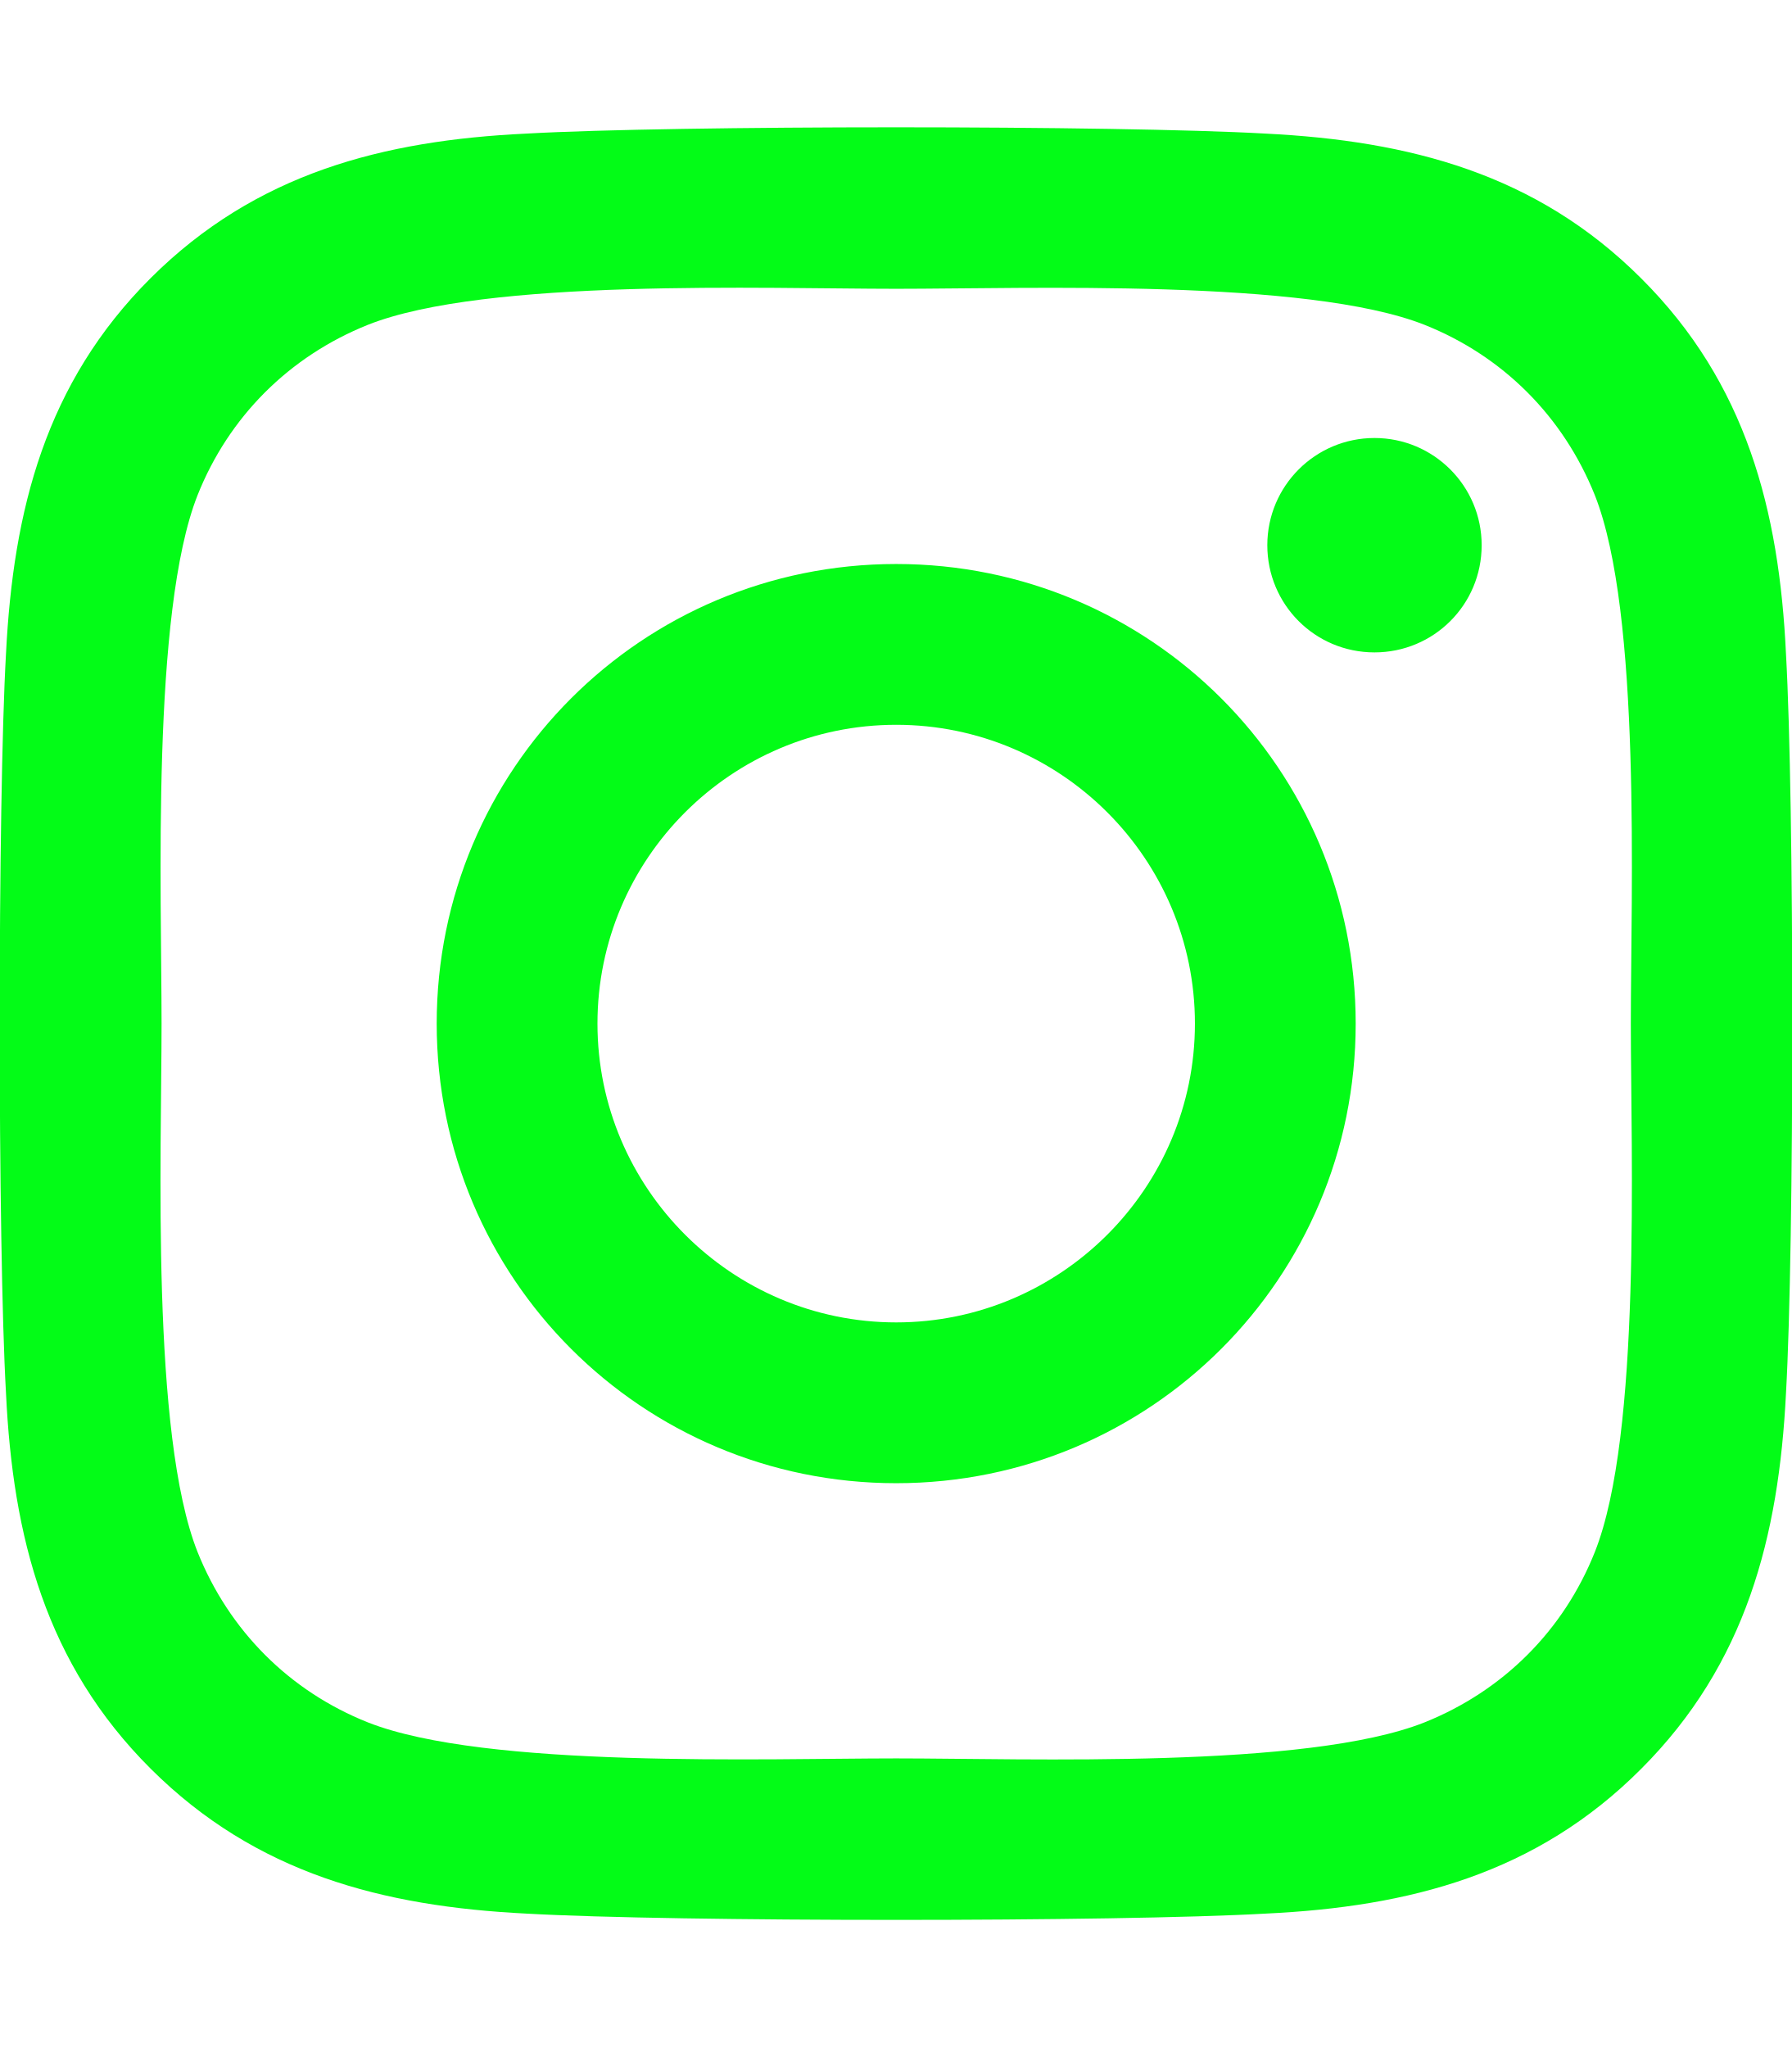
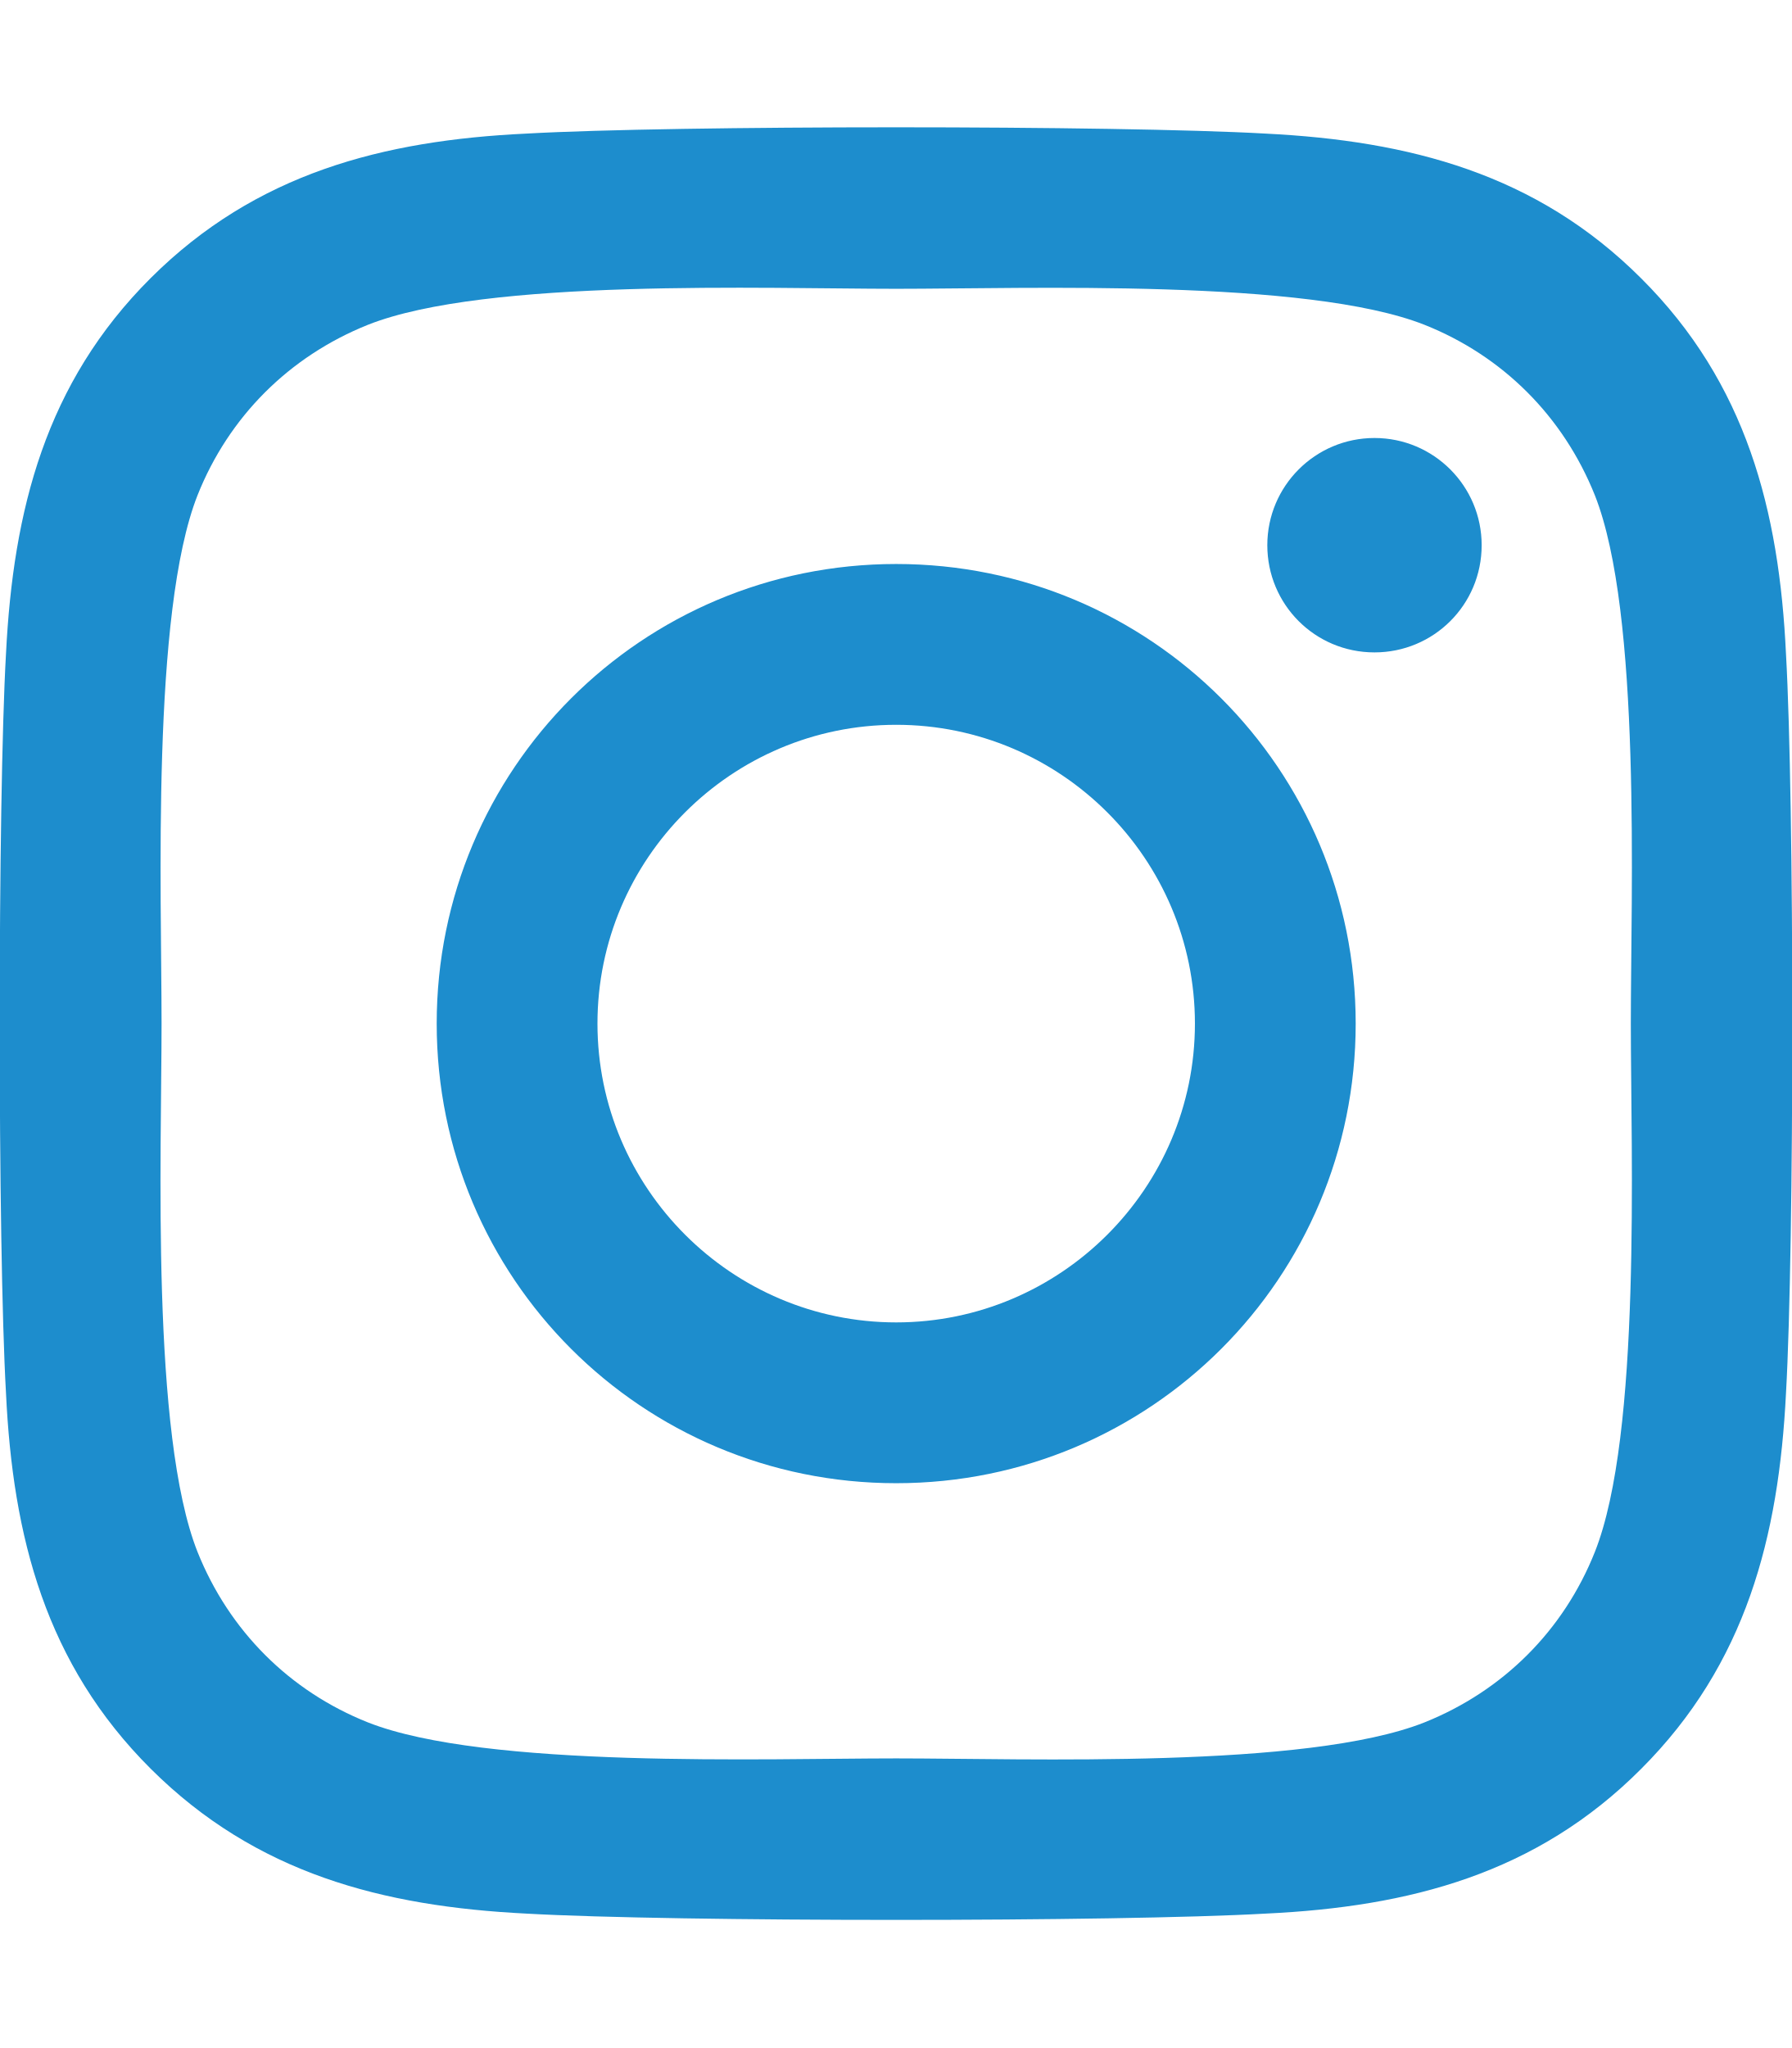
- <svg xmlns="http://www.w3.org/2000/svg" fill="#03fc17" viewBox="0 0 448 512">
+ <svg xmlns="http://www.w3.org/2000/svg" fill="#1D8DCD" viewBox="0 0 448 512">
  <path d="M224.1 141c-63.6 0-114.9 51.3-114.9 114.9s51.3 114.9 114.9 114.9S339 319.5 339 255.9 287.7 141 224.1 141zm0 189.6c-41.1 0-74.7-33.5-74.7-74.7s33.5-74.7 74.7-74.7 74.7 33.5 74.7 74.7-33.6 74.7-74.7 74.7zm146.4-194.3c0 14.9-12 26.8-26.8 26.8-14.9 0-26.8-12-26.8-26.8s12-26.8 26.8-26.8 26.8 12 26.8 26.8zm76.1 27.2c-1.7-35.9-9.9-67.7-36.2-93.9-26.2-26.2-58-34.4-93.9-36.2-37-2.1-147.9-2.1-184.9 0-35.8 1.7-67.6 9.9-93.9 36.1s-34.4 58-36.2 93.9c-2.1 37-2.1 147.9 0 184.9 1.7 35.9 9.9 67.7 36.2 93.9s58 34.4 93.9 36.2c37 2.1 147.9 2.1 184.9 0 35.9-1.7 67.7-9.9 93.9-36.2 26.2-26.2 34.4-58 36.2-93.9 2.1-37 2.1-147.8 0-184.8zM398.8 388c-7.8 19.6-22.9 34.7-42.6 42.6-29.5 11.7-99.5 9-132.1 9s-102.7 2.6-132.1-9c-19.6-7.8-34.7-22.9-42.6-42.6-11.7-29.5-9-99.5-9-132.1s-2.6-102.7 9-132.1c7.8-19.6 22.9-34.7 42.6-42.6 29.5-11.7 99.5-9 132.1-9s102.7-2.6 132.1 9c19.6 7.8 34.7 22.9 42.6 42.6 11.7 29.5 9 99.5 9 132.1s2.7 102.7-9 132.1z" />
</svg>
